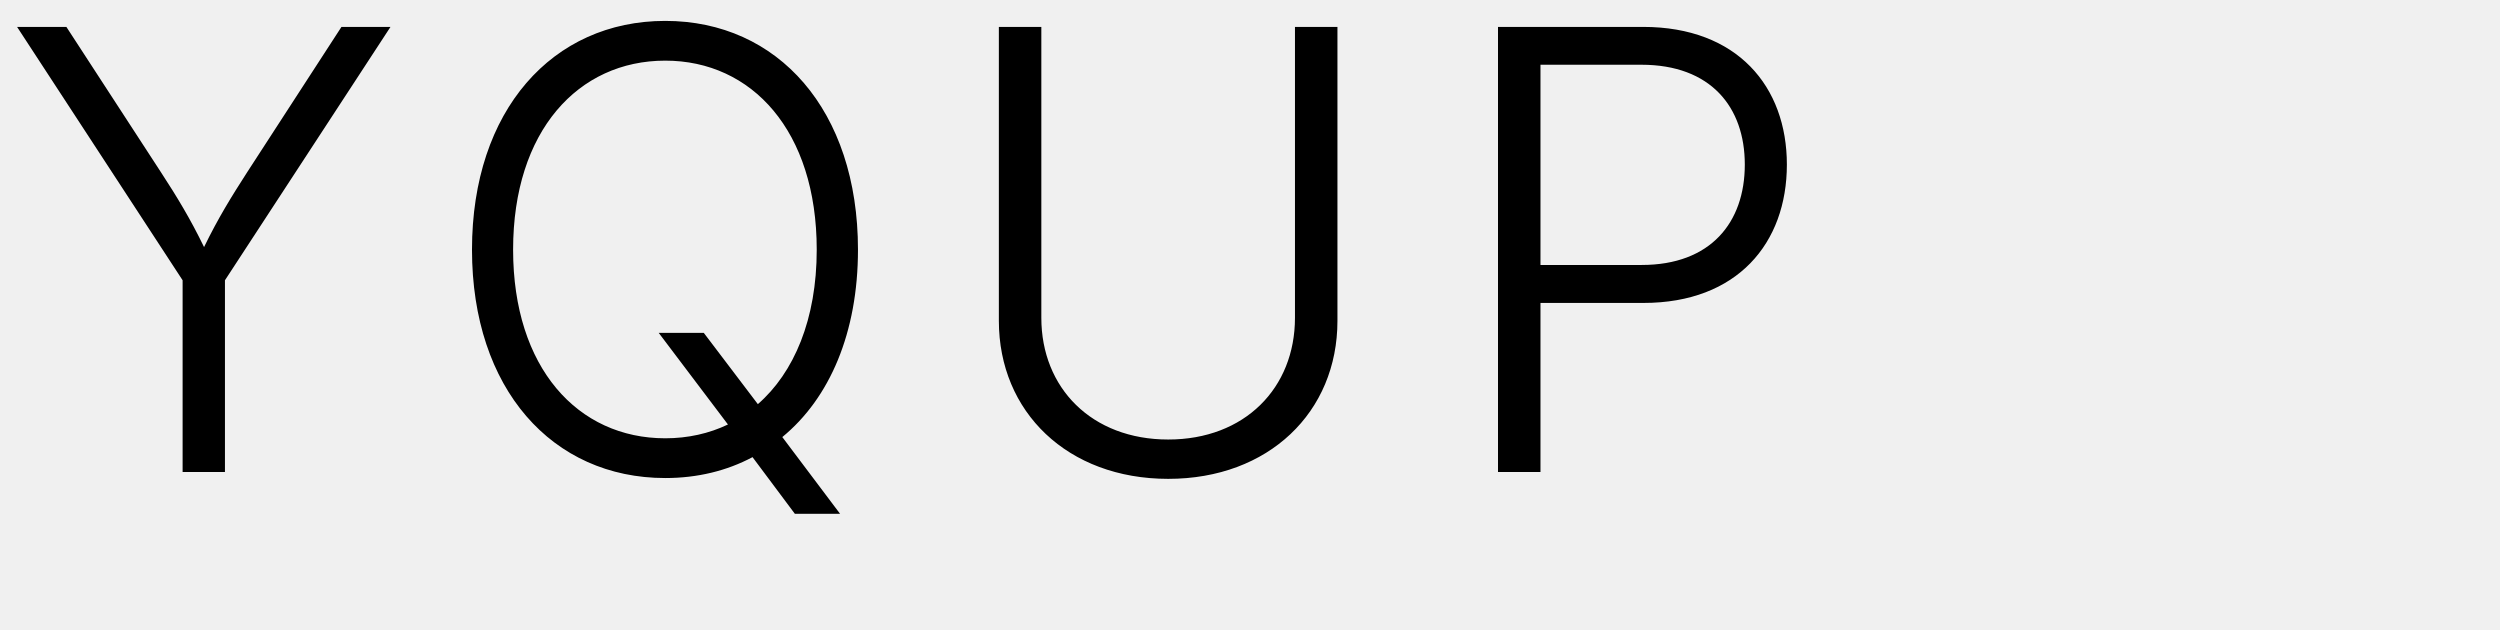
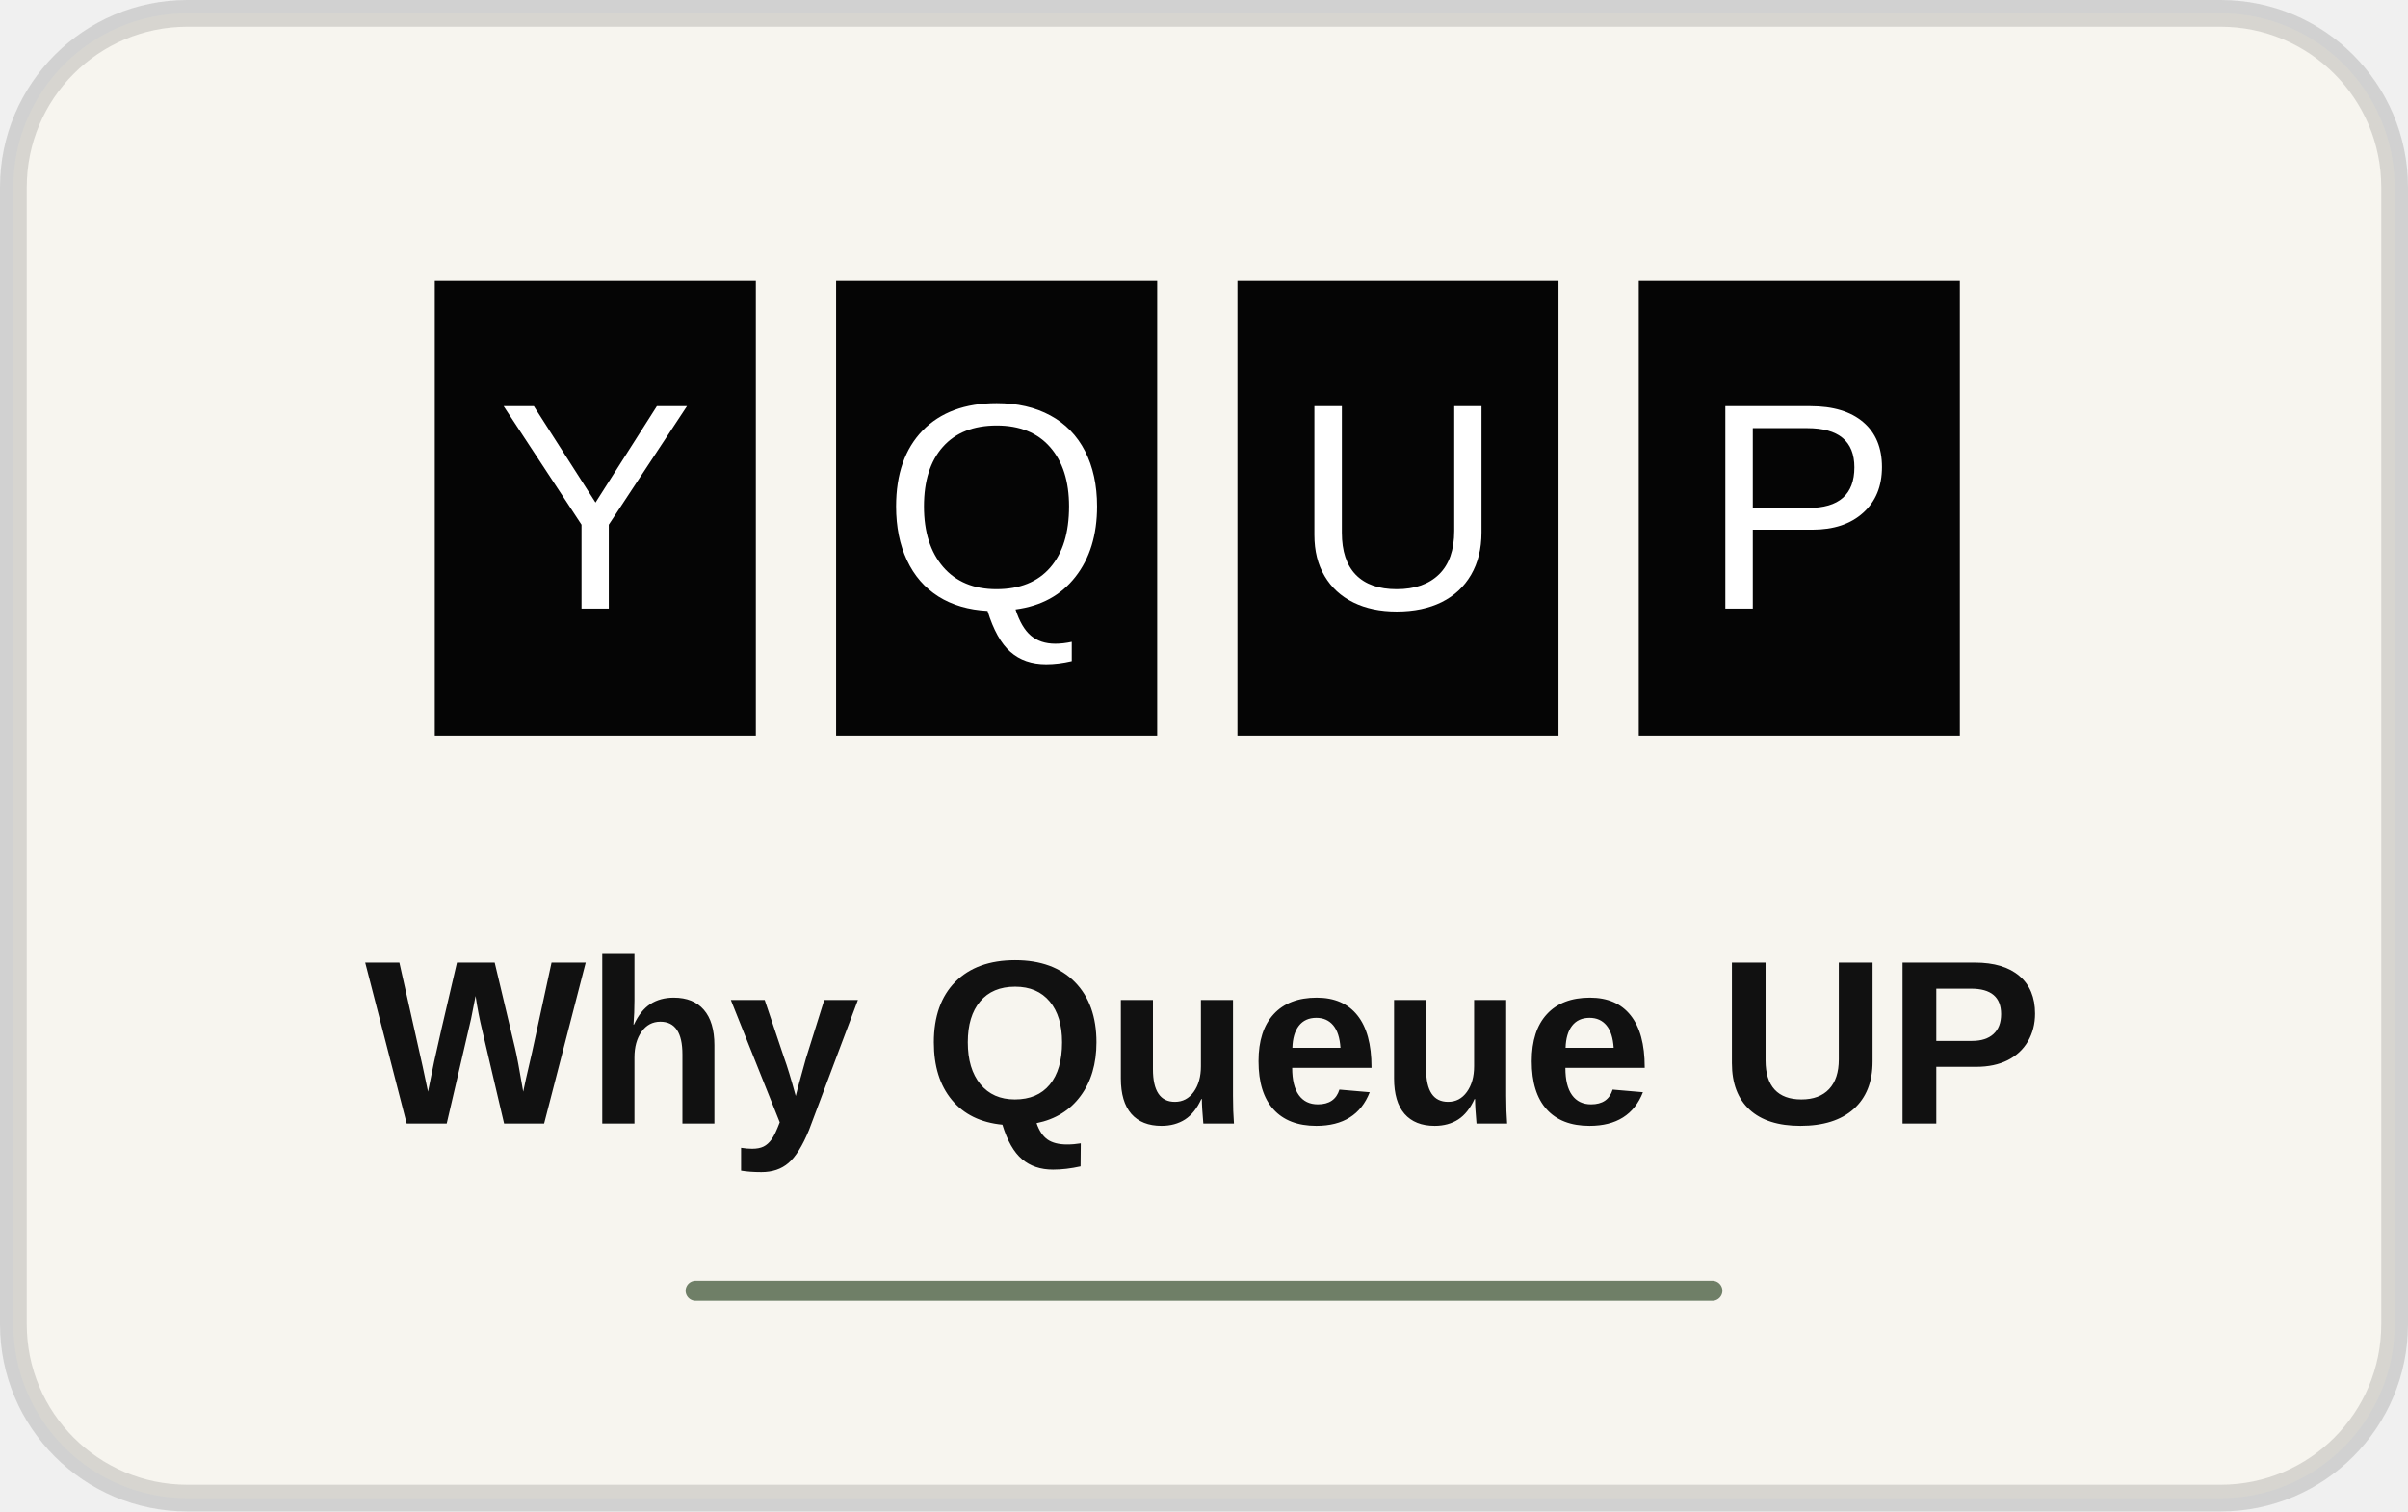
- <svg xmlns="http://www.w3.org/2000/svg" viewBox="0 0 286 72" role="img" aria-labelledby="title desc">
-   <text x="0" y="54" fill="currentColor" font-family="Inter, Helvetica Neue, Arial, sans-serif" font-size="70" font-weight="300" letter-spacing="0.075em">YQUP</text>
+ <svg xmlns="http://www.w3.org/2000/svg" viewBox="0 0 360 226" role="img" aria-labelledby="title desc">
+   <rect x="2" y="2" width="356" height="222" rx="26" fill="#f7f5ef" stroke="rgba(17,17,17,0.14)" stroke-width="4" />
+   <g transform="translate(65 42)">
+     <rect x="0" y="0" width="48" height="68" fill="#050505" />
+     <rect x="60" y="0" width="48" height="68" fill="#050505" />
+     <rect x="120" y="0" width="48" height="68" fill="#050505" />
+     <rect x="180" y="0" width="48" height="68" fill="#050505" />
+     <g fill="#ffffff" font-family="Arial" font-size="44" font-weight="520" text-anchor="middle">
+       <text x="24" y="49">Y</text>
+       <text x="84" y="49">Q</text>
+       <text x="144" y="49">U</text>
+       <text x="204" y="49">P</text>
+     </g>
+   </g>
+   <text x="180" y="168" fill="#111111" font-family="Arial" font-size="35" font-weight="760" letter-spacing="0" text-anchor="middle">Why Queue UP</text>
+   <path d="M104 193h152" fill="none" stroke="#6f7f67" stroke-width="3" stroke-linecap="round" />
</svg>
